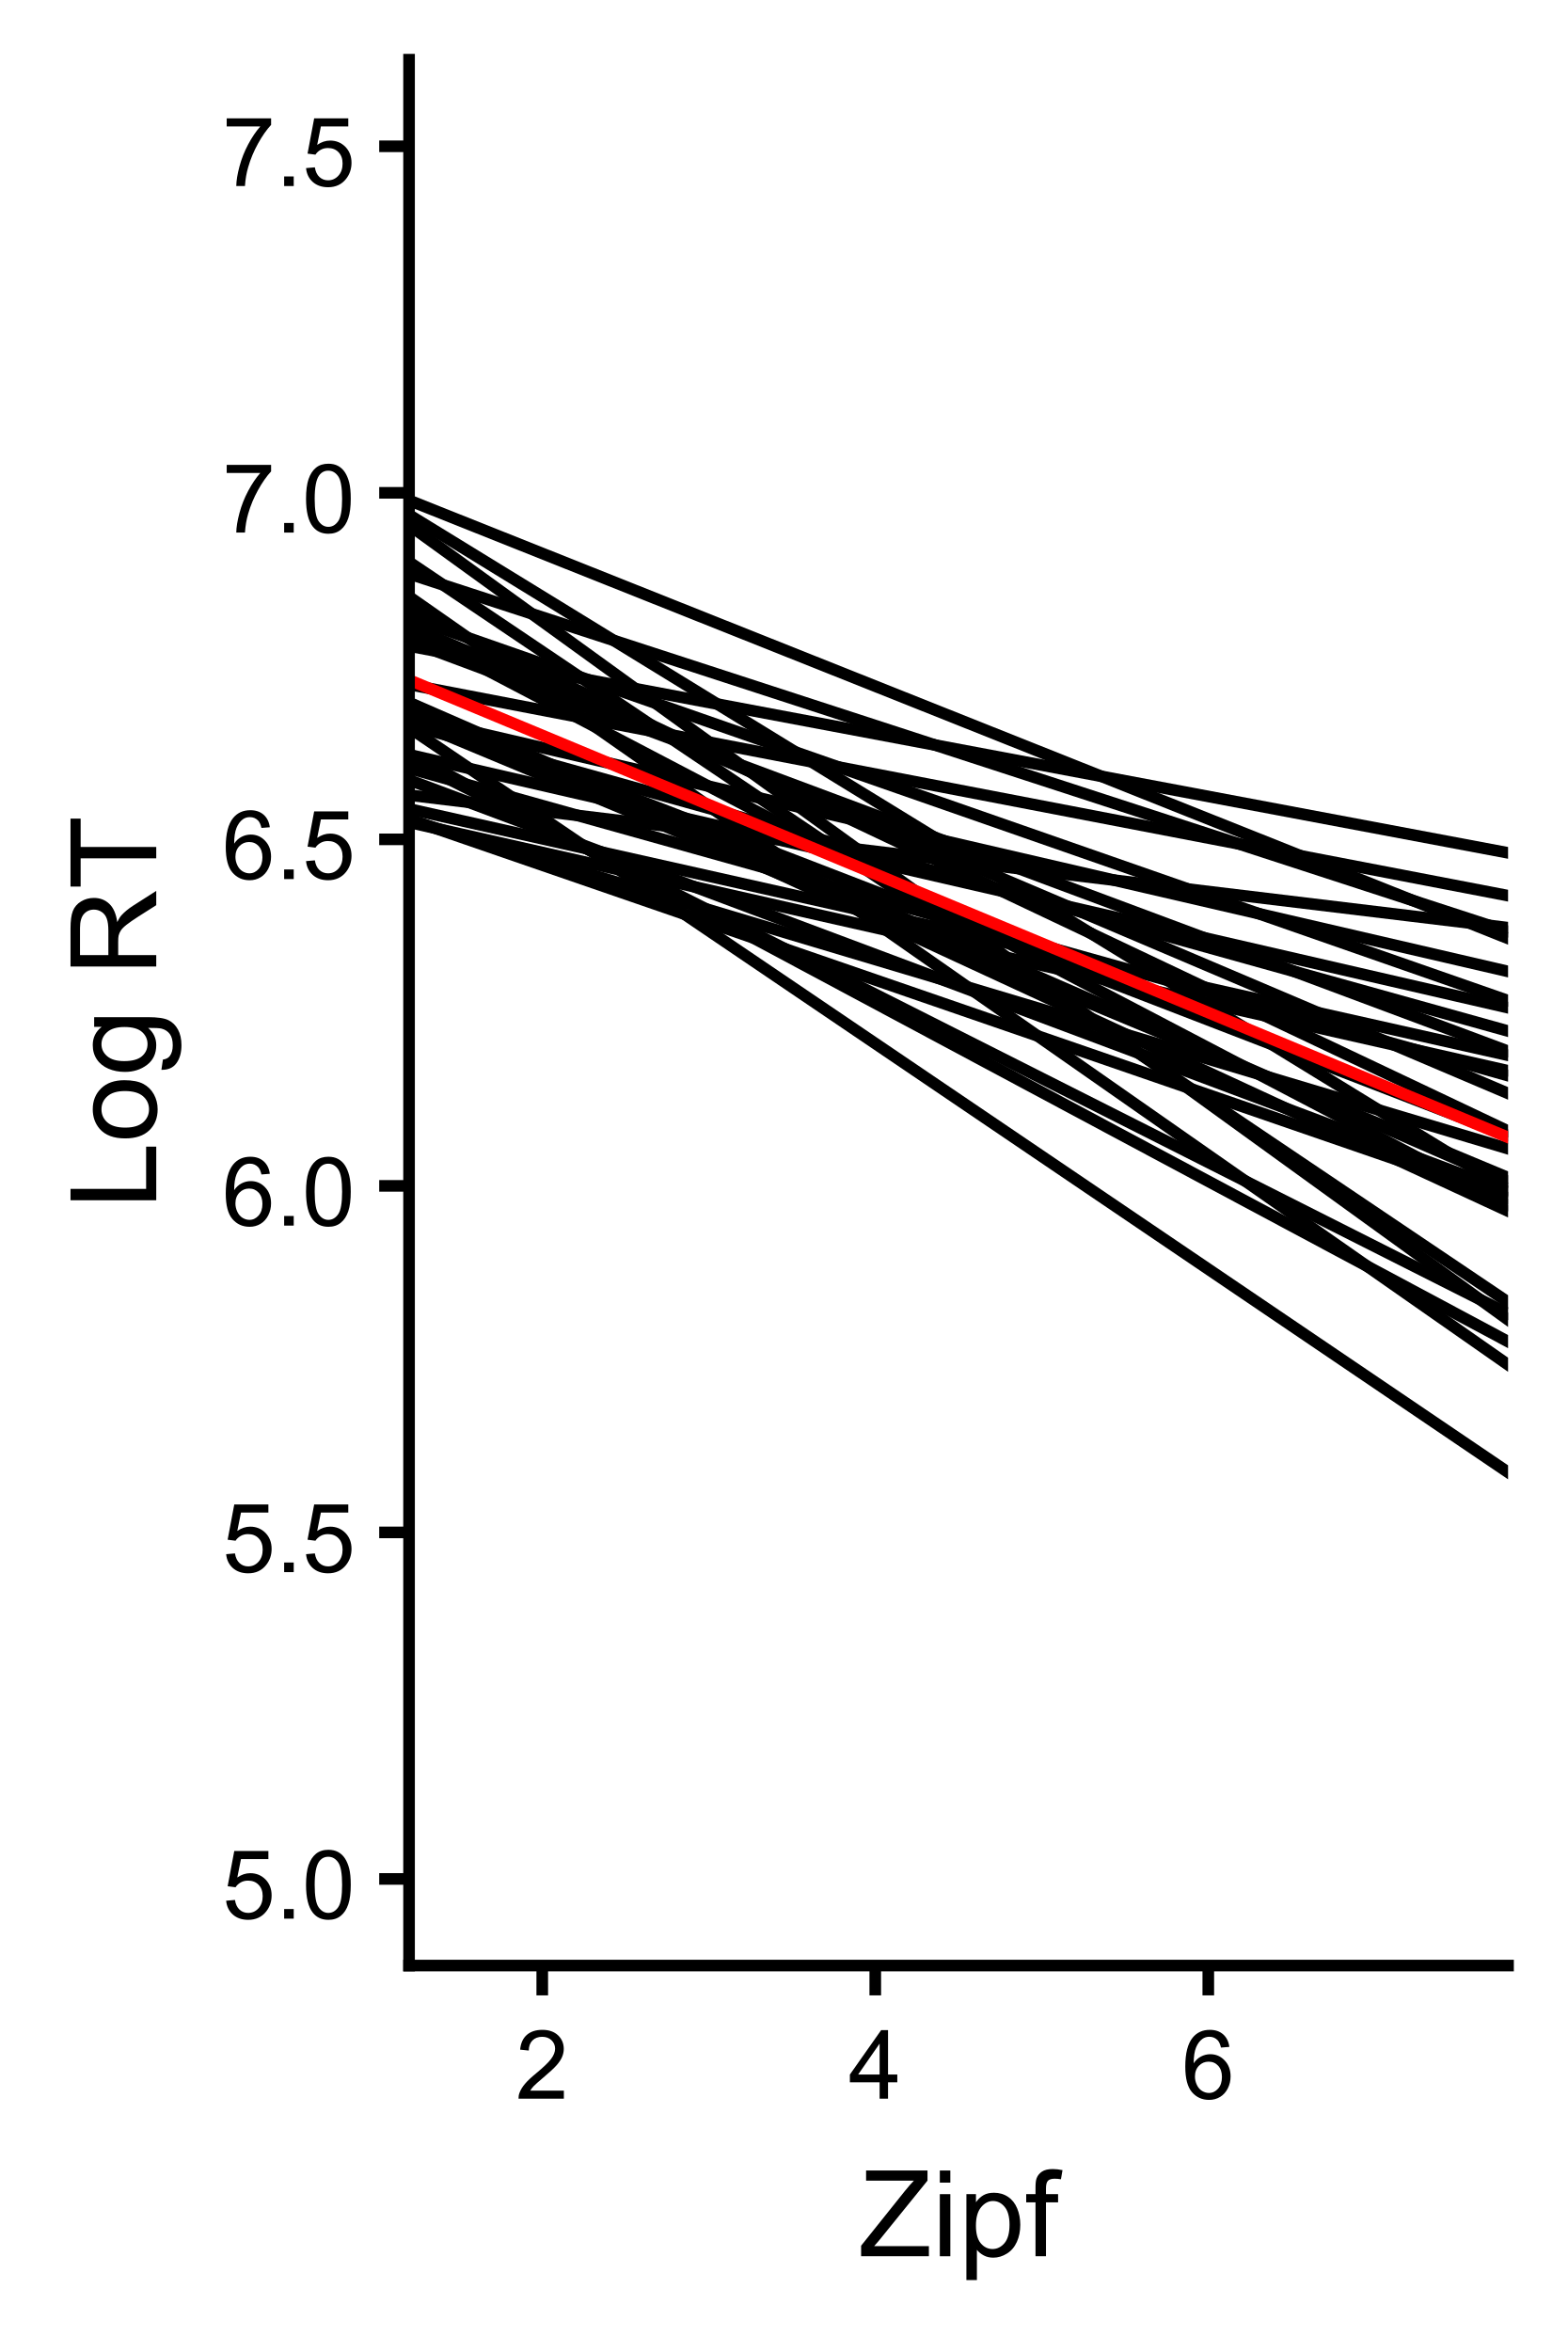
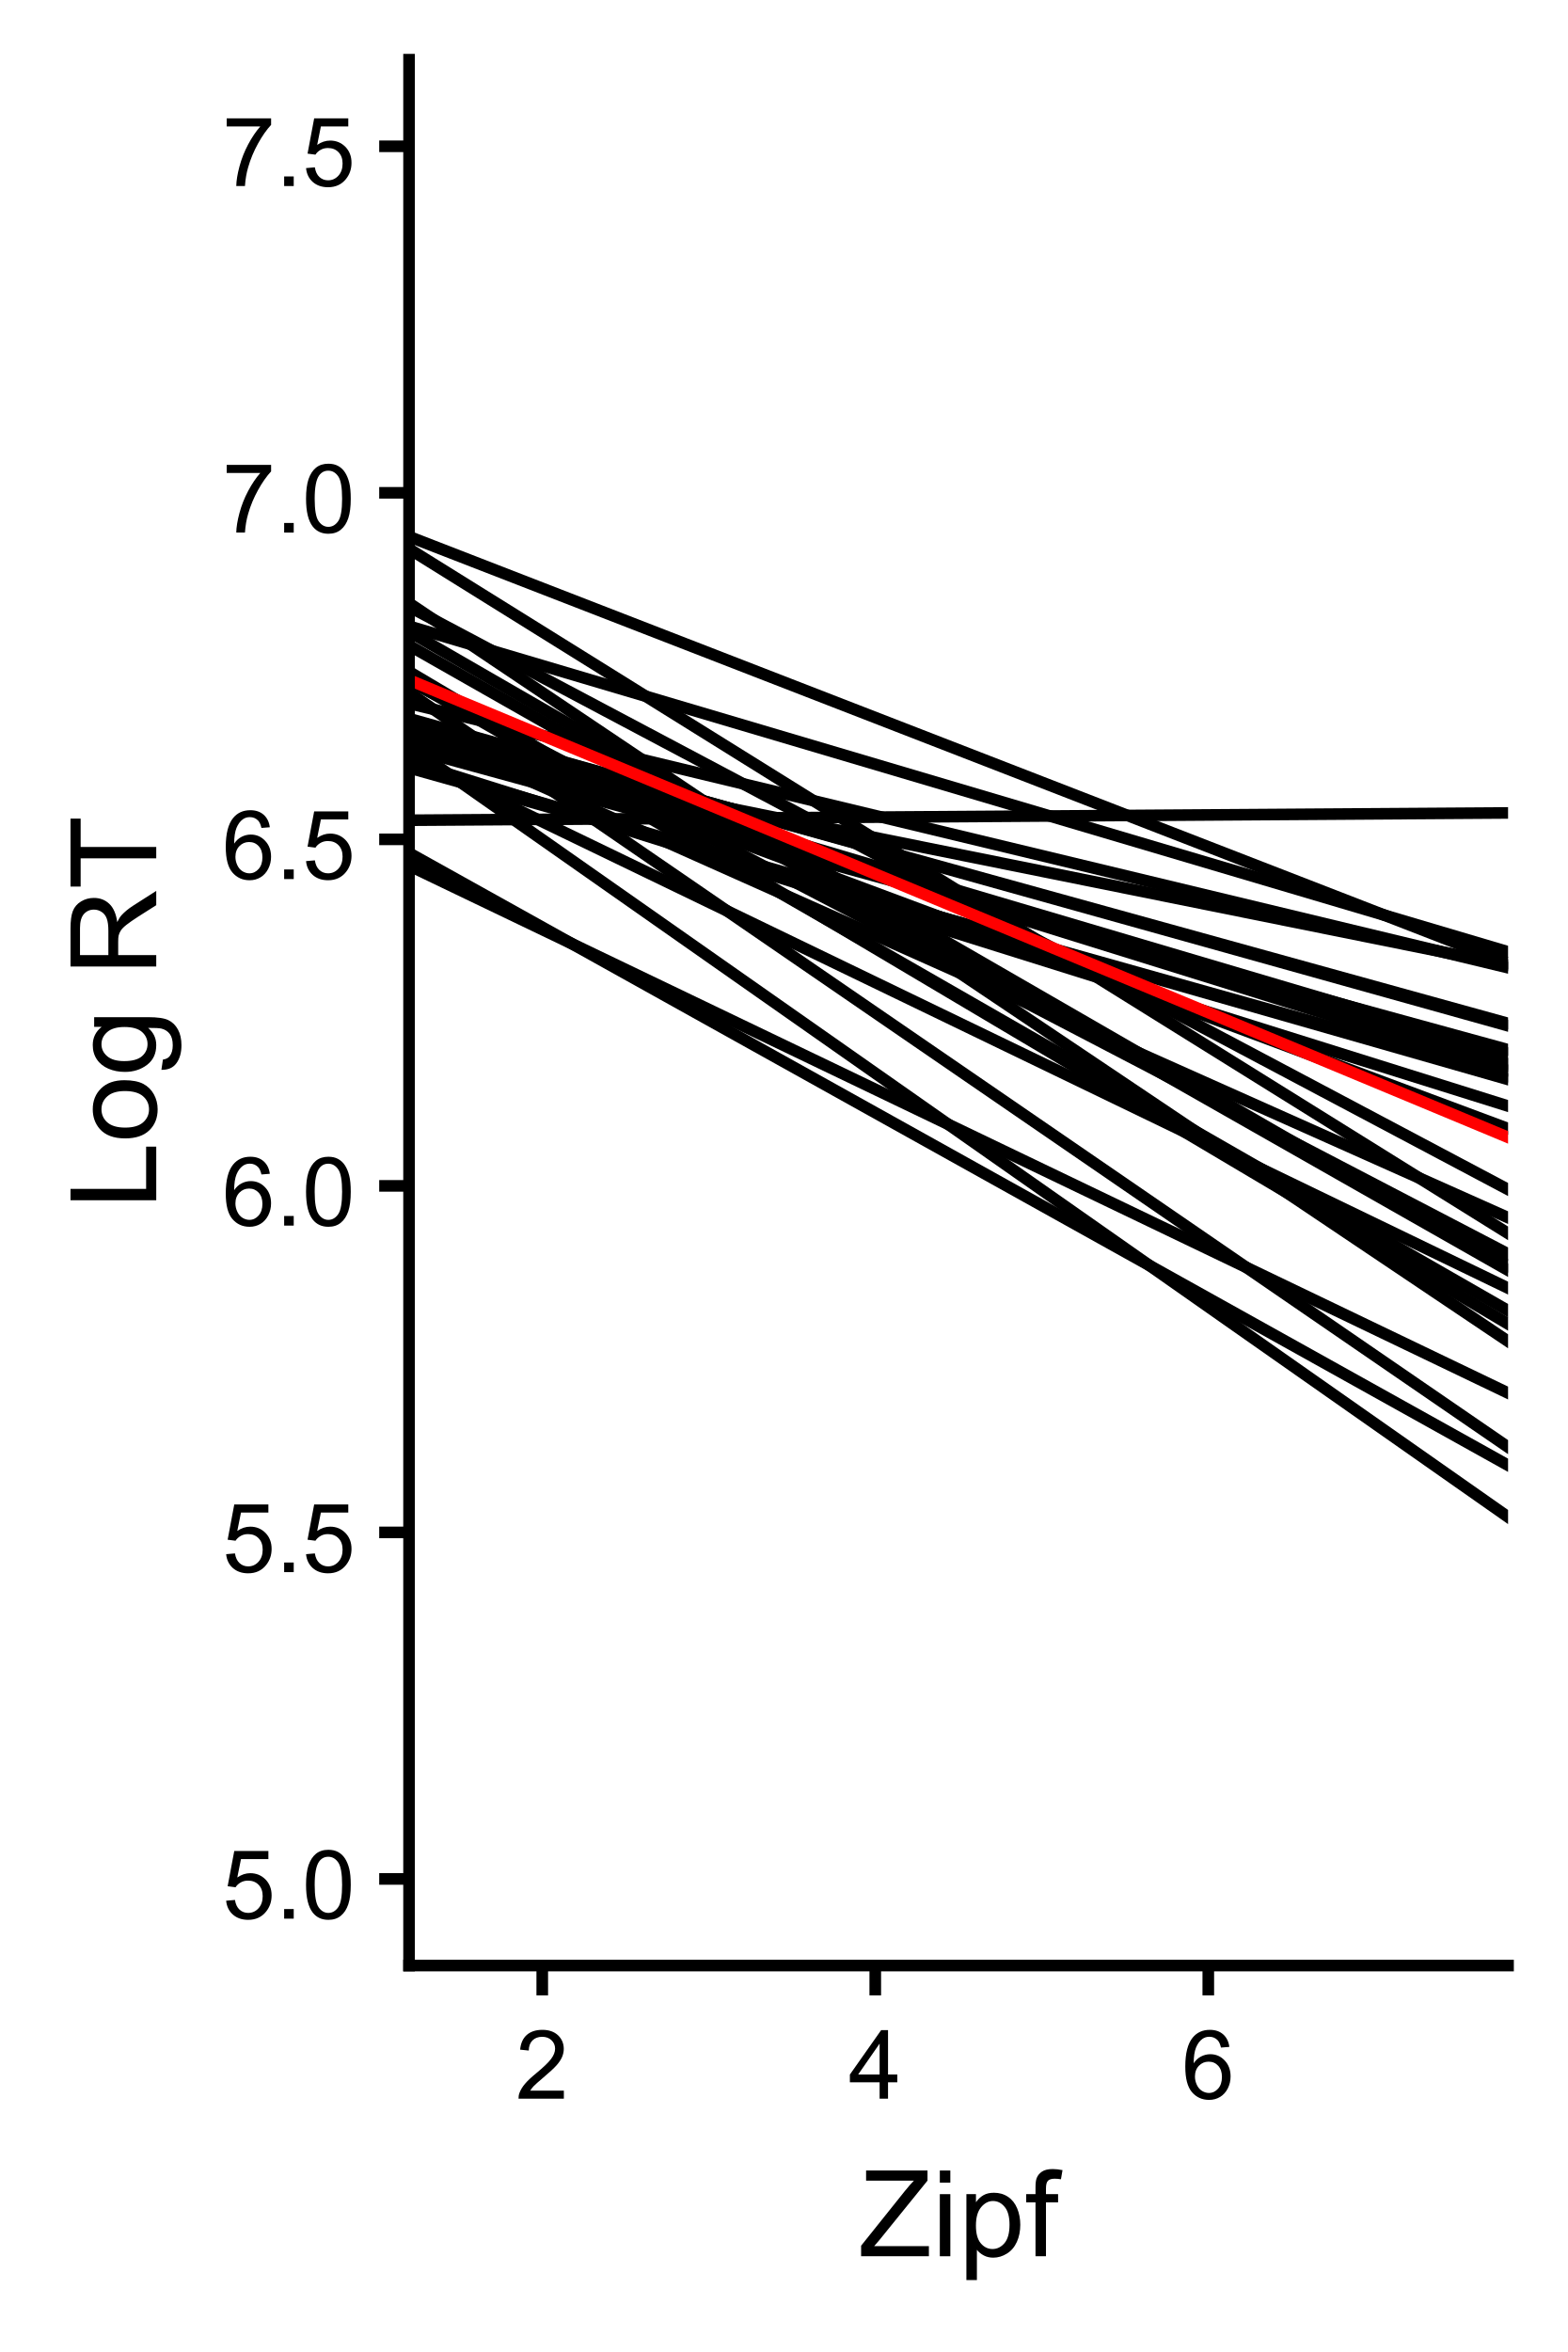
<svg xmlns="http://www.w3.org/2000/svg" xmlns:xlink="http://www.w3.org/1999/xlink" width="144pt" height="216pt" viewBox="0 0 144 216">
  <defs>
    <g>
      <g id="glyph-0-0">
        <path d="M 0.367 -1.648 L 1.176 -1.719 C 1.238 -1.324 1.379 -1.027 1.598 -0.828 C 1.816 -0.629 2.078 -0.527 2.391 -0.527 C 2.762 -0.527 3.078 -0.668 3.336 -0.949 C 3.594 -1.23 3.723 -1.602 3.723 -2.066 C 3.723 -2.508 3.598 -2.855 3.348 -3.109 C 3.102 -3.367 2.777 -3.492 2.375 -3.492 C 2.125 -3.492 1.902 -3.438 1.703 -3.324 C 1.5 -3.211 1.344 -3.062 1.23 -2.883 L 0.504 -2.977 L 1.113 -6.215 L 4.246 -6.215 L 4.246 -5.473 L 1.73 -5.473 L 1.391 -3.781 C 1.77 -4.043 2.168 -4.176 2.582 -4.176 C 3.133 -4.176 3.598 -3.984 3.977 -3.605 C 4.352 -3.223 4.543 -2.734 4.543 -2.137 C 4.543 -1.566 4.375 -1.074 4.043 -0.656 C 3.641 -0.148 3.09 0.109 2.391 0.109 C 1.816 0.109 1.348 -0.055 0.984 -0.375 C 0.625 -0.695 0.418 -1.121 0.367 -1.648 Z M 0.367 -1.648 " />
      </g>
      <g id="glyph-0-1">
        <path d="M 0.801 0 L 0.801 -0.883 L 1.68 -0.883 L 1.68 0 Z M 0.801 0 " />
      </g>
      <g id="glyph-0-2">
        <path d="M 0.367 -3.105 C 0.367 -3.852 0.441 -4.449 0.594 -4.906 C 0.75 -5.359 0.977 -5.711 1.277 -5.957 C 1.582 -6.203 1.961 -6.324 2.418 -6.324 C 2.758 -6.324 3.055 -6.258 3.309 -6.121 C 3.562 -5.984 3.773 -5.789 3.941 -5.531 C 4.105 -5.277 4.238 -4.965 4.332 -4.594 C 4.426 -4.227 4.473 -3.73 4.473 -3.105 C 4.473 -2.367 4.398 -1.77 4.246 -1.316 C 4.094 -0.863 3.867 -0.512 3.562 -0.266 C 3.262 -0.016 2.879 0.109 2.418 0.109 C 1.812 0.109 1.336 -0.109 0.988 -0.547 C 0.574 -1.07 0.367 -1.922 0.367 -3.105 M 1.16 -3.105 C 1.16 -2.074 1.281 -1.383 1.523 -1.043 C 1.766 -0.699 2.062 -0.527 2.418 -0.527 C 2.773 -0.527 3.074 -0.699 3.316 -1.043 C 3.559 -1.387 3.68 -2.074 3.68 -3.105 C 3.68 -4.145 3.559 -4.832 3.316 -5.172 C 3.074 -5.516 2.773 -5.684 2.41 -5.684 C 2.055 -5.684 1.773 -5.535 1.559 -5.234 C 1.293 -4.852 1.16 -4.141 1.16 -3.105 Z M 1.16 -3.105 " />
      </g>
      <g id="glyph-0-3">
        <path d="M 4.379 -4.758 L 3.609 -4.695 C 3.539 -5 3.441 -5.219 3.316 -5.359 C 3.109 -5.578 2.852 -5.688 2.543 -5.688 C 2.297 -5.688 2.082 -5.621 1.895 -5.484 C 1.652 -5.305 1.461 -5.047 1.32 -4.703 C 1.18 -4.363 1.105 -3.879 1.102 -3.25 C 1.285 -3.531 1.516 -3.742 1.785 -3.879 C 2.051 -4.016 2.336 -4.086 2.629 -4.086 C 3.145 -4.086 3.586 -3.898 3.945 -3.516 C 4.309 -3.137 4.492 -2.648 4.492 -2.047 C 4.492 -1.648 4.406 -1.281 4.234 -0.941 C 4.062 -0.605 3.828 -0.344 3.531 -0.164 C 3.234 0.016 2.895 0.109 2.52 0.109 C 1.875 0.109 1.348 -0.129 0.941 -0.605 C 0.535 -1.078 0.332 -1.859 0.332 -2.949 C 0.332 -4.164 0.555 -5.051 1.004 -5.602 C 1.398 -6.086 1.926 -6.324 2.59 -6.324 C 3.086 -6.324 3.492 -6.188 3.809 -5.91 C 4.125 -5.629 4.316 -5.246 4.379 -4.758 M 1.219 -2.039 C 1.219 -1.773 1.277 -1.52 1.391 -1.277 C 1.504 -1.031 1.66 -0.848 1.863 -0.719 C 2.066 -0.594 2.281 -0.527 2.504 -0.527 C 2.832 -0.527 3.113 -0.66 3.348 -0.926 C 3.582 -1.188 3.699 -1.547 3.699 -2 C 3.699 -2.434 3.582 -2.777 3.352 -3.027 C 3.121 -3.277 2.828 -3.402 2.477 -3.402 C 2.125 -3.402 1.828 -3.277 1.586 -3.027 C 1.344 -2.777 1.219 -2.449 1.219 -2.039 Z M 1.219 -2.039 " />
      </g>
      <g id="glyph-0-4">
        <path d="M 0.418 -5.473 L 0.418 -6.219 L 4.496 -6.219 L 4.496 -5.617 C 4.094 -5.188 3.695 -4.621 3.301 -3.914 C 2.91 -3.207 2.605 -2.48 2.391 -1.73 C 2.234 -1.203 2.137 -0.629 2.094 0 L 1.297 0 C 1.305 -0.496 1.402 -1.094 1.59 -1.797 C 1.777 -2.496 2.043 -3.176 2.391 -3.828 C 2.738 -4.477 3.109 -5.027 3.504 -5.473 Z M 0.418 -5.473 " />
      </g>
      <g id="glyph-0-5">
        <path d="M 4.43 -0.742 L 4.43 0 L 0.266 0 C 0.262 -0.188 0.289 -0.367 0.355 -0.539 C 0.461 -0.82 0.633 -1.102 0.867 -1.375 C 1.098 -1.648 1.438 -1.969 1.879 -2.328 C 2.562 -2.891 3.023 -3.336 3.266 -3.664 C 3.508 -3.992 3.625 -4.301 3.625 -4.594 C 3.625 -4.898 3.516 -5.16 3.297 -5.367 C 3.078 -5.578 2.793 -5.684 2.441 -5.684 C 2.066 -5.684 1.77 -5.574 1.547 -5.352 C 1.324 -5.125 1.211 -4.816 1.207 -4.422 L 0.414 -4.504 C 0.469 -5.098 0.672 -5.547 1.027 -5.859 C 1.383 -6.168 1.859 -6.324 2.457 -6.324 C 3.062 -6.324 3.539 -6.156 3.895 -5.824 C 4.246 -5.488 4.422 -5.07 4.422 -4.578 C 4.422 -4.324 4.371 -4.078 4.266 -3.832 C 4.164 -3.59 3.992 -3.332 3.754 -3.062 C 3.516 -2.793 3.117 -2.426 2.562 -1.957 C 2.098 -1.566 1.801 -1.301 1.668 -1.164 C 1.535 -1.023 1.426 -0.883 1.34 -0.742 Z M 4.43 -0.742 " />
      </g>
      <g id="glyph-0-6">
        <path d="M 2.844 0 L 2.844 -1.508 L 0.113 -1.508 L 0.113 -2.219 L 2.988 -6.301 L 3.617 -6.301 L 3.617 -2.219 L 4.469 -2.219 L 4.469 -1.508 L 3.617 -1.508 L 3.617 0 L 2.844 0 M 2.844 -2.219 L 2.844 -5.059 L 0.871 -2.219 Z M 2.844 -2.219 " />
      </g>
      <g id="glyph-1-0">
        <path d="M 0.219 0 L 0.219 -0.969 L 4.254 -6.012 C 4.539 -6.367 4.812 -6.68 5.07 -6.945 L 0.676 -6.945 L 0.676 -7.875 L 6.316 -7.875 L 6.316 -6.945 L 1.895 -1.484 L 1.418 -0.93 L 6.445 -0.93 L 6.445 0 Z M 0.219 0 " />
      </g>
      <g id="glyph-1-1">
        <path d="M 0.73 -6.762 L 0.73 -7.875 L 1.695 -7.875 L 1.695 -6.762 L 0.73 -6.762 M 0.73 0 L 0.73 -5.703 L 1.695 -5.703 L 1.695 0 Z M 0.73 0 " />
      </g>
      <g id="glyph-1-2">
        <path d="M 0.727 2.188 L 0.727 -5.703 L 1.605 -5.703 L 1.605 -4.961 C 1.812 -5.254 2.047 -5.469 2.309 -5.617 C 2.57 -5.762 2.887 -5.832 3.262 -5.832 C 3.746 -5.832 4.176 -5.707 4.551 -5.457 C 4.922 -5.207 5.203 -4.852 5.391 -4.395 C 5.582 -3.941 5.676 -3.438 5.676 -2.895 C 5.676 -2.312 5.574 -1.785 5.363 -1.32 C 5.152 -0.852 4.848 -0.492 4.449 -0.246 C 4.051 0.004 3.633 0.129 3.191 0.129 C 2.867 0.129 2.578 0.062 2.324 -0.074 C 2.066 -0.211 1.855 -0.383 1.691 -0.59 L 1.691 2.188 L 0.727 2.188 M 1.602 -2.82 C 1.602 -2.086 1.75 -1.543 2.047 -1.191 C 2.344 -0.84 2.703 -0.664 3.125 -0.664 C 3.555 -0.664 3.922 -0.848 4.23 -1.211 C 4.535 -1.574 4.688 -2.137 4.688 -2.898 C 4.688 -3.629 4.539 -4.172 4.242 -4.531 C 3.941 -4.895 3.586 -5.074 3.168 -5.074 C 2.758 -5.074 2.395 -4.883 2.074 -4.5 C 1.758 -4.113 1.602 -3.555 1.602 -2.82 Z M 1.602 -2.82 " />
      </g>
      <g id="glyph-1-3">
        <path d="M 0.957 0 L 0.957 -4.953 L 0.102 -4.953 L 0.102 -5.703 L 0.957 -5.703 L 0.957 -6.312 C 0.957 -6.695 0.988 -6.98 1.059 -7.164 C 1.152 -7.414 1.316 -7.617 1.551 -7.773 C 1.785 -7.93 2.113 -8.008 2.535 -8.008 C 2.809 -8.008 3.109 -7.977 3.438 -7.91 L 3.293 -7.07 C 3.094 -7.105 2.902 -7.121 2.723 -7.121 C 2.43 -7.121 2.223 -7.059 2.102 -6.934 C 1.977 -6.809 1.918 -6.574 1.918 -6.23 L 1.918 -5.703 L 3.031 -5.703 L 3.031 -4.953 L 1.918 -4.953 L 1.918 0 Z M 0.957 0 " />
      </g>
      <g id="glyph-2-0">
        <path d="M 0 -0.805 L -7.875 -0.805 L -7.875 -1.848 L -0.93 -1.848 L -0.93 -5.727 L 0 -5.727 Z M 0 -0.805 " />
      </g>
      <g id="glyph-2-1">
        <path d="M -2.852 -0.367 C -3.91 -0.367 -4.691 -0.66 -5.199 -1.246 C -5.621 -1.738 -5.832 -2.336 -5.832 -3.039 C -5.832 -3.824 -5.574 -4.465 -5.062 -4.961 C -4.547 -5.461 -3.84 -5.711 -2.934 -5.711 C -2.199 -5.711 -1.621 -5.598 -1.199 -5.379 C -0.781 -5.16 -0.453 -4.84 -0.219 -4.418 C 0.012 -3.996 0.129 -3.539 0.129 -3.039 C 0.129 -2.242 -0.129 -1.598 -0.641 -1.105 C -1.152 -0.613 -1.891 -0.367 -2.852 -0.367 M -2.852 -1.359 C -2.121 -1.359 -1.574 -1.52 -1.211 -1.836 C -0.848 -2.156 -0.664 -2.555 -0.664 -3.039 C -0.664 -3.52 -0.848 -3.918 -1.215 -4.238 C -1.578 -4.555 -2.137 -4.715 -2.883 -4.715 C -3.59 -4.715 -4.125 -4.555 -4.488 -4.234 C -4.852 -3.914 -5.031 -3.516 -5.031 -3.039 C -5.031 -2.559 -4.852 -2.156 -4.492 -1.836 C -4.129 -1.52 -3.582 -1.359 -2.852 -1.359 Z M -2.852 -1.359 " />
      </g>
      <g id="glyph-2-2">
        <path d="M 0.473 -0.547 L 0.613 -1.488 C 0.902 -1.527 1.113 -1.637 1.246 -1.816 C 1.426 -2.055 1.516 -2.383 1.516 -2.797 C 1.516 -3.246 1.426 -3.59 1.246 -3.836 C 1.066 -4.078 0.816 -4.242 0.496 -4.328 C 0.297 -4.379 -0.117 -4.402 -0.746 -4.398 C -0.25 -3.977 0 -3.449 0 -2.82 C 0 -2.035 -0.281 -1.43 -0.848 -1 C -1.414 -0.57 -2.094 -0.355 -2.883 -0.355 C -3.43 -0.355 -3.93 -0.453 -4.391 -0.648 C -4.852 -0.848 -5.207 -1.133 -5.457 -1.508 C -5.707 -1.879 -5.832 -2.32 -5.832 -2.824 C -5.832 -3.5 -5.562 -4.055 -5.016 -4.492 L -5.703 -4.492 L -5.703 -5.383 L -0.773 -5.383 C 0.113 -5.383 0.742 -5.293 1.113 -5.109 C 1.484 -4.93 1.777 -4.645 1.992 -4.25 C 2.207 -3.859 2.316 -3.375 2.316 -2.805 C 2.316 -2.125 2.16 -1.574 1.855 -1.156 C 1.551 -0.734 1.09 -0.535 0.473 -0.547 M -2.953 -1.348 C -2.207 -1.348 -1.66 -1.496 -1.316 -1.793 C -0.973 -2.09 -0.801 -2.465 -0.801 -2.91 C -0.801 -3.355 -0.973 -3.727 -1.312 -4.027 C -1.656 -4.328 -2.191 -4.48 -2.922 -4.48 C -3.621 -4.48 -4.148 -4.324 -4.5 -4.016 C -4.855 -3.707 -5.031 -3.332 -5.031 -2.895 C -5.031 -2.465 -4.859 -2.102 -4.508 -1.801 C -4.16 -1.5 -3.641 -1.348 -2.953 -1.348 Z M -2.953 -1.348 " />
      </g>
      <g id="glyph-2-3">
</g>
      <g id="glyph-2-4">
        <path d="M 0 -0.863 L -7.875 -0.863 L -7.875 -4.355 C -7.875 -5.059 -7.805 -5.59 -7.66 -5.957 C -7.52 -6.32 -7.27 -6.613 -6.914 -6.832 C -6.555 -7.051 -6.16 -7.16 -5.727 -7.16 C -5.168 -7.16 -4.695 -6.98 -4.312 -6.617 C -3.93 -6.254 -3.688 -5.695 -3.582 -4.941 C -3.449 -5.219 -3.32 -5.426 -3.191 -5.57 C -2.91 -5.875 -2.562 -6.164 -2.145 -6.434 L 0 -7.805 L 0 -6.492 L -1.637 -5.453 C -2.109 -5.148 -2.473 -4.898 -2.723 -4.699 C -2.973 -4.504 -3.148 -4.328 -3.25 -4.172 C -3.352 -4.016 -3.418 -3.855 -3.457 -3.695 C -3.484 -3.578 -3.496 -3.383 -3.496 -3.117 L -3.496 -1.906 L 0 -1.906 L 0 -0.863 M -4.398 -1.906 L -4.398 -4.148 C -4.398 -4.621 -4.449 -4.996 -4.547 -5.266 C -4.645 -5.531 -4.801 -5.734 -5.02 -5.875 C -5.234 -6.016 -5.473 -6.086 -5.727 -6.086 C -6.098 -6.086 -6.402 -5.949 -6.645 -5.68 C -6.883 -5.41 -7.004 -4.984 -7.004 -4.398 L -7.004 -1.906 Z M -4.398 -1.906 " />
      </g>
      <g id="glyph-2-5">
        <path d="M 0 -2.852 L -6.945 -2.852 L -6.945 -0.258 L -7.875 -0.258 L -7.875 -6.5 L -6.945 -6.5 L -6.945 -3.895 L 0 -3.895 Z M 0 -2.852 " />
      </g>
    </g>
    <clipPath id="clip-0">
      <path clip-rule="nonzero" d="M 37.574 5.48 L 138.523 5.48 L 138.523 180.512 L 37.574 180.512 Z M 37.574 5.48 " />
    </clipPath>
    <clipPath id="clip-1">
-       <path clip-rule="nonzero" d="M 37.574 23 L 138.523 23 L 138.523 151 L 37.574 151 Z M 37.574 23 " />
+       <path clip-rule="nonzero" d="M 37.574 40 L 138.523 40 L 138.523 125 L 37.574 125 Z M 37.574 40 " />
    </clipPath>
    <clipPath id="clip-2">
-       <path clip-rule="nonzero" d="M 37.574 19 L 138.523 19 L 138.523 119 L 37.574 119 Z M 37.574 19 " />
+       <path clip-rule="nonzero" d="M 37.574 21 L 138.523 21 L 138.523 180.512 L 37.574 180.512 Z M 37.574 21 " />
    </clipPath>
    <clipPath id="clip-3">
-       <path clip-rule="nonzero" d="M 37.574 18 L 138.523 18 L 138.523 173 L 37.574 173 Z M 37.574 18 " />
+       <path clip-rule="nonzero" d="M 37.574 9 L 138.523 9 L 138.523 169 L 37.574 169 Z M 37.574 9 " />
    </clipPath>
    <clipPath id="clip-4">
-       <path clip-rule="nonzero" d="M 37.574 51 L 138.523 51 L 138.523 121 L 37.574 121 Z M 37.574 51 " />
+       <path clip-rule="nonzero" d="M 37.574 5.48 L 138.523 5.48 L 138.523 175 L 37.574 175 Z M 37.574 5.48 " />
    </clipPath>
    <clipPath id="clip-5">
-       <path clip-rule="nonzero" d="M 37.574 33 L 138.523 33 L 138.523 148 L 37.574 148 Z M 37.574 33 " />
+       <path clip-rule="nonzero" d="M 37.574 21 L 138.523 21 L 138.523 158 L 37.574 158 Z M 37.574 21 " />
    </clipPath>
    <clipPath id="clip-6">
-       <path clip-rule="nonzero" d="M 37.574 5.48 L 138.523 5.48 L 138.523 180.512 L 37.574 180.512 Z M 37.574 5.48 " />
+       <path clip-rule="nonzero" d="M 37.574 37 L 138.523 37 L 138.523 123 L 37.574 123 Z M 37.574 37 " />
    </clipPath>
    <clipPath id="clip-7">
-       <path clip-rule="nonzero" d="M 37.574 44 L 138.523 44 L 138.523 137 L 37.574 137 Z M 37.574 44 " />
+       <path clip-rule="nonzero" d="M 37.574 9 L 138.523 9 L 138.523 129 L 37.574 129 Z M 37.574 9 " />
    </clipPath>
    <clipPath id="clip-8">
-       <path clip-rule="nonzero" d="M 37.574 19 L 138.523 19 L 138.523 154 L 37.574 154 Z M 37.574 19 " />
+       <path clip-rule="nonzero" d="M 37.574 5.48 L 138.523 5.48 L 138.523 180.512 L 37.574 180.512 Z M 37.574 5.48 " />
    </clipPath>
    <clipPath id="clip-9">
-       <path clip-rule="nonzero" d="M 37.574 37 L 138.523 37 L 138.523 124 L 37.574 124 Z M 37.574 37 " />
+       <path clip-rule="nonzero" d="M 37.574 41 L 138.523 41 L 138.523 128 L 37.574 128 Z M 37.574 41 " />
    </clipPath>
    <clipPath id="clip-10">
-       <path clip-rule="nonzero" d="M 37.574 5.48 L 138.523 5.48 L 138.523 180.512 L 37.574 180.512 Z M 37.574 5.48 " />
+       <path clip-rule="nonzero" d="M 37.574 27 L 138.523 27 L 138.523 142 L 37.574 142 Z M 37.574 27 " />
    </clipPath>
    <clipPath id="clip-11">
-       <path clip-rule="nonzero" d="M 37.574 14 L 138.523 14 L 138.523 144 L 37.574 144 Z M 37.574 14 " />
+       <path clip-rule="nonzero" d="M 37.574 47 L 138.523 47 L 138.523 110 L 37.574 110 Z M 37.574 47 " />
    </clipPath>
    <clipPath id="clip-12">
-       <path clip-rule="nonzero" d="M 37.574 5.48 L 138.523 5.48 L 138.523 180.512 L 37.574 180.512 Z M 37.574 5.48 " />
+       <path clip-rule="nonzero" d="M 37.574 73 L 138.523 73 L 138.523 77 L 37.574 77 Z M 37.574 73 " />
    </clipPath>
    <clipPath id="clip-13">
-       <path clip-rule="nonzero" d="M 37.574 41 L 138.523 41 L 138.523 114 L 37.574 114 Z M 37.574 41 " />
+       <path clip-rule="nonzero" d="M 37.574 40 L 138.523 40 L 138.523 129 L 37.574 129 Z M 37.574 40 " />
    </clipPath>
    <clipPath id="clip-14">
-       <path clip-rule="nonzero" d="M 37.574 39 L 138.523 39 L 138.523 98 L 37.574 98 Z M 37.574 39 " />
+       <path clip-rule="nonzero" d="M 37.574 36 L 138.523 36 L 138.523 128 L 37.574 128 Z M 37.574 36 " />
    </clipPath>
    <clipPath id="clip-15">
-       <path clip-rule="nonzero" d="M 37.574 42 L 138.523 42 L 138.523 103 L 37.574 103 Z M 37.574 42 " />
+       <path clip-rule="nonzero" d="M 37.574 5.48 L 138.523 5.48 L 138.523 180.512 L 37.574 180.512 Z M 37.574 5.48 " />
    </clipPath>
    <clipPath id="clip-16">
-       <path clip-rule="nonzero" d="M 37.574 5.48 L 138.523 5.48 L 138.523 165 L 37.574 165 Z M 37.574 5.48 " />
+       <path clip-rule="nonzero" d="M 37.574 5.48 L 138.523 5.48 L 138.523 164 L 37.574 164 Z M 37.574 5.48 " />
    </clipPath>
    <clipPath id="clip-17">
-       <path clip-rule="nonzero" d="M 37.574 5.48 L 138.523 5.48 L 138.523 127 L 37.574 127 Z M 37.574 5.48 " />
+       <path clip-rule="nonzero" d="M 37.574 36 L 138.523 36 L 138.523 129 L 37.574 129 Z M 37.574 36 " />
    </clipPath>
    <clipPath id="clip-18">
-       <path clip-rule="nonzero" d="M 37.574 41 L 138.523 41 L 138.523 128 L 37.574 128 Z M 37.574 41 " />
+       <path clip-rule="nonzero" d="M 37.574 5.48 L 138.523 5.48 L 138.523 179 L 37.574 179 Z M 37.574 5.48 " />
    </clipPath>
    <clipPath id="clip-19">
-       <path clip-rule="nonzero" d="M 37.574 52 L 138.523 52 L 138.523 122 L 37.574 122 Z M 37.574 52 " />
+       <path clip-rule="nonzero" d="M 37.574 37 L 138.523 37 L 138.523 123 L 37.574 123 Z M 37.574 37 " />
    </clipPath>
    <clipPath id="clip-20">
-       <path clip-rule="nonzero" d="M 37.574 5.48 L 138.523 5.48 L 138.523 172 L 37.574 172 Z M 37.574 5.48 " />
+       <path clip-rule="nonzero" d="M 37.574 39 L 138.523 39 L 138.523 114 L 37.574 114 Z M 37.574 39 " />
    </clipPath>
    <clipPath id="clip-21">
-       <path clip-rule="nonzero" d="M 37.574 20 L 138.523 20 L 138.523 128 L 37.574 128 Z M 37.574 20 " />
+       <path clip-rule="nonzero" d="M 37.574 5.48 L 138.523 5.48 L 138.523 177 L 37.574 177 Z M 37.574 5.48 " />
    </clipPath>
    <clipPath id="clip-22">
-       <path clip-rule="nonzero" d="M 37.574 45 L 138.523 45 L 138.523 117 L 37.574 117 Z M 37.574 45 " />
+       <path clip-rule="nonzero" d="M 37.574 20 L 138.523 20 L 138.523 168 L 37.574 168 Z M 37.574 20 " />
    </clipPath>
    <clipPath id="clip-23">
-       <path clip-rule="nonzero" d="M 37.574 17 L 138.523 17 L 138.523 159 L 37.574 159 Z M 37.574 17 " />
+       <path clip-rule="nonzero" d="M 37.574 34 L 138.523 34 L 138.523 131 L 37.574 131 Z M 37.574 34 " />
    </clipPath>
    <clipPath id="clip-24">
-       <path clip-rule="nonzero" d="M 37.574 39 L 138.523 39 L 138.523 146 L 37.574 146 Z M 37.574 39 " />
+       <path clip-rule="nonzero" d="M 37.574 36 L 138.523 36 L 138.523 129 L 37.574 129 Z M 37.574 36 " />
    </clipPath>
    <clipPath id="clip-25">
      <path clip-rule="nonzero" d="M 37.574 5.48 L 138.523 5.48 L 138.523 180.512 L 37.574 180.512 Z M 37.574 5.48 " />
    </clipPath>
    <clipPath id="clip-26">
-       <path clip-rule="nonzero" d="M 37.574 25 L 138.523 25 L 138.523 144 L 37.574 144 Z M 37.574 25 " />
+       <path clip-rule="nonzero" d="M 37.574 27 L 138.523 27 L 138.523 118 L 37.574 118 Z M 37.574 27 " />
    </clipPath>
    <clipPath id="clip-27">
-       <path clip-rule="nonzero" d="M 37.574 60 L 138.523 60 L 138.523 98 L 37.574 98 Z M 37.574 60 " />
+       <path clip-rule="nonzero" d="M 37.574 5.48 L 138.523 5.48 L 138.523 176 L 37.574 176 Z M 37.574 5.48 " />
    </clipPath>
    <clipPath id="clip-28">
-       <path clip-rule="nonzero" d="M 37.574 14 L 138.523 14 L 138.523 178 L 37.574 178 Z M 37.574 14 " />
+       <path clip-rule="nonzero" d="M 37.574 30 L 138.523 30 L 138.523 177 L 37.574 177 Z M 37.574 30 " />
    </clipPath>
    <clipPath id="clip-29">
-       <path clip-rule="nonzero" d="M 37.574 7 L 138.523 7 L 138.523 153 L 37.574 153 Z M 37.574 7 " />
+       <path clip-rule="nonzero" d="M 37.574 5.48 L 138.523 5.48 L 138.523 180.512 L 37.574 180.512 Z M 37.574 5.48 " />
    </clipPath>
    <clipPath id="clip-30">
-       <path clip-rule="nonzero" d="M 37.574 20 L 138.523 20 L 138.523 135 L 37.574 135 Z M 37.574 20 " />
+       <path clip-rule="nonzero" d="M 37.574 37 L 138.523 37 L 138.523 134 L 37.574 134 Z M 37.574 37 " />
    </clipPath>
    <clipPath id="clip-31">
      <path clip-rule="nonzero" d="M 37.574 19 L 138.523 19 L 138.523 147 L 37.574 147 Z M 37.574 19 " />
    </clipPath>
  </defs>
  <rect x="-14.4" y="-21.6" width="172.8" height="259.2" fill="rgb(100%, 100%, 100%)" fill-opacity="1" />
  <rect x="-14.4" y="-21.6" width="172.8" height="259.2" fill="rgb(100%, 100%, 100%)" fill-opacity="1" />
  <path fill="none" stroke-width="1.067" stroke-linecap="round" stroke-linejoin="round" stroke="rgb(100%, 100%, 100%)" stroke-opacity="1" stroke-miterlimit="10" d="M 0 216 L 144 216 L 144 0 L 0 0 Z M 0 216 " />
  <g clip-path="url(#clip-0)">
    <path fill-rule="nonzero" fill="rgb(100%, 100%, 100%)" fill-opacity="1" d="M 37.574 180.508 L 138.523 180.508 L 138.523 5.477 L 37.574 5.477 Z M 37.574 180.508 " />
  </g>
  <g clip-path="url(#clip-1)">
-     <path fill="none" stroke-width="1.067" stroke-linecap="butt" stroke-linejoin="round" stroke="rgb(0%, 0%, 0%)" stroke-opacity="1" stroke-miterlimit="10" d="M -63.375 24.023 L 239.469 150.211 " />
+     <path fill="none" stroke-width="1.067" stroke-linecap="butt" stroke-linejoin="round" stroke="rgb(0%, 0%, 0%)" stroke-opacity="1" stroke-miterlimit="10" d="M -63.375 41.043 L 239.469 124.082 " />
  </g>
  <g clip-path="url(#clip-2)">
-     <path fill="none" stroke-width="1.067" stroke-linecap="butt" stroke-linejoin="round" stroke="rgb(0%, 0%, 0%)" stroke-opacity="1" stroke-miterlimit="10" d="M -63.375 19.848 L 239.469 118.398 " />
+     <path fill="none" stroke-width="1.067" stroke-linecap="butt" stroke-linejoin="round" stroke="rgb(0%, 0%, 0%)" stroke-opacity="1" stroke-miterlimit="10" d="M -63.375 22.109 L 239.469 190.793 " />
  </g>
  <g clip-path="url(#clip-3)">
-     <path fill="none" stroke-width="1.067" stroke-linecap="butt" stroke-linejoin="round" stroke="rgb(0%, 0%, 0%)" stroke-opacity="1" stroke-miterlimit="10" d="M -63.375 18.777 L 239.469 171.574 " />
+     <path fill="none" stroke-width="1.067" stroke-linecap="butt" stroke-linejoin="round" stroke="rgb(0%, 0%, 0%)" stroke-opacity="1" stroke-miterlimit="10" d="M -63.375 9.957 L 239.469 167.754 " />
  </g>
  <g clip-path="url(#clip-4)">
-     <path fill="none" stroke-width="1.067" stroke-linecap="butt" stroke-linejoin="round" stroke="rgb(0%, 0%, 0%)" stroke-opacity="1" stroke-miterlimit="10" d="M -63.375 51.664 L 239.469 119.539 " />
+     <path fill="none" stroke-width="1.067" stroke-linecap="butt" stroke-linejoin="round" stroke="rgb(0%, 0%, 0%)" stroke-opacity="1" stroke-miterlimit="10" d="M -63.375 1.887 L 239.469 174.043 " />
  </g>
  <g clip-path="url(#clip-5)">
-     <path fill="none" stroke-width="1.067" stroke-linecap="butt" stroke-linejoin="round" stroke="rgb(0%, 0%, 0%)" stroke-opacity="1" stroke-miterlimit="10" d="M -63.375 33.828 L 239.469 147.23 " />
+     <path fill="none" stroke-width="1.067" stroke-linecap="butt" stroke-linejoin="round" stroke="rgb(0%, 0%, 0%)" stroke-opacity="1" stroke-miterlimit="10" d="M -63.375 21.746 L 239.469 156.863 " />
  </g>
  <g clip-path="url(#clip-6)">
-     <path fill="none" stroke-width="1.067" stroke-linecap="butt" stroke-linejoin="round" stroke="rgb(0%, 0%, 0%)" stroke-opacity="1" stroke-miterlimit="10" d="M -63.375 -24.77 L 239.469 194.188 " />
+     <path fill="none" stroke-width="1.067" stroke-linecap="butt" stroke-linejoin="round" stroke="rgb(0%, 0%, 0%)" stroke-opacity="1" stroke-miterlimit="10" d="M -63.375 38.164 L 239.469 121.898 " />
  </g>
  <g clip-path="url(#clip-7)">
-     <path fill="none" stroke-width="1.067" stroke-linecap="butt" stroke-linejoin="round" stroke="rgb(0%, 0%, 0%)" stroke-opacity="1" stroke-miterlimit="10" d="M -63.375 45.141 L 239.469 135.668 " />
+     <path fill="none" stroke-width="1.067" stroke-linecap="butt" stroke-linejoin="round" stroke="rgb(0%, 0%, 0%)" stroke-opacity="1" stroke-miterlimit="10" d="M -63.375 10.109 L 239.469 127.625 " />
  </g>
  <g clip-path="url(#clip-8)">
-     <path fill="none" stroke-width="1.067" stroke-linecap="butt" stroke-linejoin="round" stroke="rgb(0%, 0%, 0%)" stroke-opacity="1" stroke-miterlimit="10" d="M -63.375 20.516 L 239.469 152.508 " />
+     <path fill="none" stroke-width="1.067" stroke-linecap="butt" stroke-linejoin="round" stroke="rgb(0%, 0%, 0%)" stroke-opacity="1" stroke-miterlimit="10" d="M -63.375 -12.402 L 239.469 190.969 " />
  </g>
  <g clip-path="url(#clip-9)">
-     <path fill="none" stroke-width="1.067" stroke-linecap="butt" stroke-linejoin="round" stroke="rgb(0%, 0%, 0%)" stroke-opacity="1" stroke-miterlimit="10" d="M -63.375 38.434 L 239.469 122.816 " />
+     <path fill="none" stroke-width="1.067" stroke-linecap="butt" stroke-linejoin="round" stroke="rgb(0%, 0%, 0%)" stroke-opacity="1" stroke-miterlimit="10" d="M -63.375 42.176 L 239.469 127.207 " />
  </g>
  <g clip-path="url(#clip-10)">
-     <path fill="none" stroke-width="1.067" stroke-linecap="butt" stroke-linejoin="round" stroke="rgb(0%, 0%, 0%)" stroke-opacity="1" stroke-miterlimit="10" d="M -63.375 -16.371 L 239.469 187.566 " />
+     <path fill="none" stroke-width="1.067" stroke-linecap="butt" stroke-linejoin="round" stroke="rgb(0%, 0%, 0%)" stroke-opacity="1" stroke-miterlimit="10" d="M -63.375 28.398 L 239.469 141.27 " />
  </g>
  <g clip-path="url(#clip-11)">
-     <path fill="none" stroke-width="1.067" stroke-linecap="butt" stroke-linejoin="round" stroke="rgb(0%, 0%, 0%)" stroke-opacity="1" stroke-miterlimit="10" d="M -63.375 14.645 L 239.469 143.297 " />
+     <path fill="none" stroke-width="1.067" stroke-linecap="butt" stroke-linejoin="round" stroke="rgb(0%, 0%, 0%)" stroke-opacity="1" stroke-miterlimit="10" d="M -63.375 47.945 L 239.469 108.988 " />
  </g>
  <g clip-path="url(#clip-12)">
-     <path fill="none" stroke-width="1.067" stroke-linecap="butt" stroke-linejoin="round" stroke="rgb(0%, 0%, 0%)" stroke-opacity="1" stroke-miterlimit="10" d="M -63.375 -1.578 L 239.469 203.605 " />
+     <path fill="none" stroke-width="1.067" stroke-linecap="butt" stroke-linejoin="round" stroke="rgb(0%, 0%, 0%)" stroke-opacity="1" stroke-miterlimit="10" d="M -63.375 76 L 239.469 73.984 " />
  </g>
  <g clip-path="url(#clip-13)">
-     <path fill="none" stroke-width="1.067" stroke-linecap="butt" stroke-linejoin="round" stroke="rgb(0%, 0%, 0%)" stroke-opacity="1" stroke-miterlimit="10" d="M -63.375 42.441 L 239.469 112.602 " />
+     <path fill="none" stroke-width="1.067" stroke-linecap="butt" stroke-linejoin="round" stroke="rgb(0%, 0%, 0%)" stroke-opacity="1" stroke-miterlimit="10" d="M -63.375 41.34 L 239.469 128.035 " />
  </g>
  <g clip-path="url(#clip-14)">
-     <path fill="none" stroke-width="1.067" stroke-linecap="butt" stroke-linejoin="round" stroke="rgb(0%, 0%, 0%)" stroke-opacity="1" stroke-miterlimit="10" d="M -63.375 40.34 L 239.469 97.316 " />
+     <path fill="none" stroke-width="1.067" stroke-linecap="butt" stroke-linejoin="round" stroke="rgb(0%, 0%, 0%)" stroke-opacity="1" stroke-miterlimit="10" d="M -63.375 36.988 L 239.469 126.602 " />
  </g>
  <g clip-path="url(#clip-15)">
-     <path fill="none" stroke-width="1.067" stroke-linecap="butt" stroke-linejoin="round" stroke="rgb(0%, 0%, 0%)" stroke-opacity="1" stroke-miterlimit="10" d="M -63.375 43.473 L 239.469 101.645 " />
+     <path fill="none" stroke-width="1.067" stroke-linecap="butt" stroke-linejoin="round" stroke="rgb(0%, 0%, 0%)" stroke-opacity="1" stroke-miterlimit="10" d="M -63.375 -5.688 L 239.469 202.191 " />
  </g>
  <g clip-path="url(#clip-16)">
-     <path fill="none" stroke-width="1.067" stroke-linecap="butt" stroke-linejoin="round" stroke="rgb(0%, 0%, 0%)" stroke-opacity="1" stroke-miterlimit="10" d="M -63.375 4.957 L 239.469 163.492 " />
+     <path fill="none" stroke-width="1.067" stroke-linecap="butt" stroke-linejoin="round" stroke="rgb(0%, 0%, 0%)" stroke-opacity="1" stroke-miterlimit="10" d="M -63.375 2.195 L 239.469 162.758 " />
  </g>
  <g clip-path="url(#clip-17)">
-     <path fill="none" stroke-width="1.067" stroke-linecap="butt" stroke-linejoin="round" stroke="rgb(0%, 0%, 0%)" stroke-opacity="1" stroke-miterlimit="10" d="M -63.375 5.711 L 239.469 126.422 " />
+     <path fill="none" stroke-width="1.067" stroke-linecap="butt" stroke-linejoin="round" stroke="rgb(0%, 0%, 0%)" stroke-opacity="1" stroke-miterlimit="10" d="M -63.375 36.668 L 239.469 128.242 " />
  </g>
  <g clip-path="url(#clip-18)">
-     <path fill="none" stroke-width="1.067" stroke-linecap="butt" stroke-linejoin="round" stroke="rgb(0%, 0%, 0%)" stroke-opacity="1" stroke-miterlimit="10" d="M -63.375 42.336 L 239.469 127.008 " />
+     <path fill="none" stroke-width="1.067" stroke-linecap="butt" stroke-linejoin="round" stroke="rgb(0%, 0%, 0%)" stroke-opacity="1" stroke-miterlimit="10" d="M -63.375 4.531 L 239.469 178.281 " />
  </g>
  <g clip-path="url(#clip-19)">
-     <path fill="none" stroke-width="1.067" stroke-linecap="butt" stroke-linejoin="round" stroke="rgb(0%, 0%, 0%)" stroke-opacity="1" stroke-miterlimit="10" d="M -63.375 52.707 L 239.469 121.148 " />
+     <path fill="none" stroke-width="1.067" stroke-linecap="butt" stroke-linejoin="round" stroke="rgb(0%, 0%, 0%)" stroke-opacity="1" stroke-miterlimit="10" d="M -63.375 37.785 L 239.469 122.414 " />
  </g>
  <g clip-path="url(#clip-20)">
-     <path fill="none" stroke-width="1.067" stroke-linecap="butt" stroke-linejoin="round" stroke="rgb(0%, 0%, 0%)" stroke-opacity="1" stroke-miterlimit="10" d="M -63.375 -14.672 L 239.469 171.188 " />
+     <path fill="none" stroke-width="1.067" stroke-linecap="butt" stroke-linejoin="round" stroke="rgb(0%, 0%, 0%)" stroke-opacity="1" stroke-miterlimit="10" d="M -63.375 40.34 L 239.469 113.141 " />
  </g>
  <g clip-path="url(#clip-21)">
-     <path fill="none" stroke-width="1.067" stroke-linecap="butt" stroke-linejoin="round" stroke="rgb(0%, 0%, 0%)" stroke-opacity="1" stroke-miterlimit="10" d="M -63.375 21.477 L 239.469 127.102 " />
+     <path fill="none" stroke-width="1.067" stroke-linecap="butt" stroke-linejoin="round" stroke="rgb(0%, 0%, 0%)" stroke-opacity="1" stroke-miterlimit="10" d="M -63.375 -12.461 L 239.469 176.129 " />
  </g>
  <g clip-path="url(#clip-22)">
-     <path fill="none" stroke-width="1.067" stroke-linecap="butt" stroke-linejoin="round" stroke="rgb(0%, 0%, 0%)" stroke-opacity="1" stroke-miterlimit="10" d="M -63.375 46.062 L 239.469 115.789 " />
+     <path fill="none" stroke-width="1.067" stroke-linecap="butt" stroke-linejoin="round" stroke="rgb(0%, 0%, 0%)" stroke-opacity="1" stroke-miterlimit="10" d="M -63.375 20.812 L 239.469 167.035 " />
  </g>
  <g clip-path="url(#clip-23)">
-     <path fill="none" stroke-width="1.067" stroke-linecap="butt" stroke-linejoin="round" stroke="rgb(0%, 0%, 0%)" stroke-opacity="1" stroke-miterlimit="10" d="M -63.375 17.867 L 239.469 157.898 " />
+     <path fill="none" stroke-width="1.067" stroke-linecap="butt" stroke-linejoin="round" stroke="rgb(0%, 0%, 0%)" stroke-opacity="1" stroke-miterlimit="10" d="M -63.375 35.484 L 239.469 129.734 " />
  </g>
  <g clip-path="url(#clip-24)">
-     <path fill="none" stroke-width="1.067" stroke-linecap="butt" stroke-linejoin="round" stroke="rgb(0%, 0%, 0%)" stroke-opacity="1" stroke-miterlimit="10" d="M -63.375 40.438 L 239.469 144.828 " />
+     <path fill="none" stroke-width="1.067" stroke-linecap="butt" stroke-linejoin="round" stroke="rgb(0%, 0%, 0%)" stroke-opacity="1" stroke-miterlimit="10" d="M -63.375 36.969 L 239.469 128.258 " />
  </g>
  <g clip-path="url(#clip-25)">
-     <path fill="none" stroke-width="1.067" stroke-linecap="butt" stroke-linejoin="round" stroke="rgb(0%, 0%, 0%)" stroke-opacity="1" stroke-miterlimit="10" d="M -63.375 -15.742 L 239.469 195.867 " />
+     <path fill="none" stroke-width="1.067" stroke-linecap="butt" stroke-linejoin="round" stroke="rgb(0%, 0%, 0%)" stroke-opacity="1" stroke-miterlimit="10" d="M -63.375 -2.258 L 239.469 210.102 " />
  </g>
  <g clip-path="url(#clip-26)">
-     <path fill="none" stroke-width="1.067" stroke-linecap="butt" stroke-linejoin="round" stroke="rgb(0%, 0%, 0%)" stroke-opacity="1" stroke-miterlimit="10" d="M -63.375 26.418 L 239.469 143.223 " />
+     <path fill="none" stroke-width="1.067" stroke-linecap="butt" stroke-linejoin="round" stroke="rgb(0%, 0%, 0%)" stroke-opacity="1" stroke-miterlimit="10" d="M -63.375 27.594 L 239.469 117.32 " />
  </g>
  <g clip-path="url(#clip-27)">
-     <path fill="none" stroke-width="1.067" stroke-linecap="butt" stroke-linejoin="round" stroke="rgb(0%, 0%, 0%)" stroke-opacity="1" stroke-miterlimit="10" d="M -63.375 60.848 L 239.469 97.367 " />
+     <path fill="none" stroke-width="1.067" stroke-linecap="butt" stroke-linejoin="round" stroke="rgb(0%, 0%, 0%)" stroke-opacity="1" stroke-miterlimit="10" d="M -63.375 -0.238 L 239.469 174.512 " />
  </g>
  <g clip-path="url(#clip-28)">
-     <path fill="none" stroke-width="1.067" stroke-linecap="butt" stroke-linejoin="round" stroke="rgb(0%, 0%, 0%)" stroke-opacity="1" stroke-miterlimit="10" d="M -63.375 15.242 L 239.469 177.191 " />
+     <path fill="none" stroke-width="1.067" stroke-linecap="butt" stroke-linejoin="round" stroke="rgb(0%, 0%, 0%)" stroke-opacity="1" stroke-miterlimit="10" d="M -63.375 31.055 L 239.469 176.367 " />
  </g>
  <g clip-path="url(#clip-29)">
-     <path fill="none" stroke-width="1.067" stroke-linecap="butt" stroke-linejoin="round" stroke="rgb(0%, 0%, 0%)" stroke-opacity="1" stroke-miterlimit="10" d="M -63.375 8.211 L 239.469 151.703 " />
+     <path fill="none" stroke-width="1.067" stroke-linecap="butt" stroke-linejoin="round" stroke="rgb(0%, 0%, 0%)" stroke-opacity="1" stroke-miterlimit="10" d="M -63.375 1.785 L 239.469 181.484 " />
  </g>
  <g clip-path="url(#clip-30)">
-     <path fill="none" stroke-width="1.067" stroke-linecap="butt" stroke-linejoin="round" stroke="rgb(0%, 0%, 0%)" stroke-opacity="1" stroke-miterlimit="10" d="M -63.375 21.219 L 239.469 134.199 " />
+     <path fill="none" stroke-width="1.067" stroke-linecap="butt" stroke-linejoin="round" stroke="rgb(0%, 0%, 0%)" stroke-opacity="1" stroke-miterlimit="10" d="M -63.375 38.297 L 239.469 133.215 " />
  </g>
  <g clip-path="url(#clip-31)">
    <path fill="none" stroke-width="1.067" stroke-linecap="butt" stroke-linejoin="round" stroke="rgb(100%, 0%, 0%)" stroke-opacity="1" stroke-miterlimit="10" d="M -63.375 20.438 L 239.469 146.457 " />
  </g>
  <path fill="none" stroke-width="1.067" stroke-linecap="square" stroke-linejoin="round" stroke="rgb(0%, 0%, 0%)" stroke-opacity="1" stroke-miterlimit="10" d="M 37.574 180.508 L 37.574 5.48 " />
  <g fill="rgb(0%, 0%, 0%)" fill-opacity="1">
    <use xlink:href="#glyph-0-0" x="20.406" y="176.203" />
    <use xlink:href="#glyph-0-1" x="25.3" y="176.203" />
    <use xlink:href="#glyph-0-2" x="27.745" y="176.203" />
  </g>
  <g fill="rgb(0%, 0%, 0%)" fill-opacity="1">
    <use xlink:href="#glyph-0-0" x="20.406" y="144.379" />
    <use xlink:href="#glyph-0-1" x="25.3" y="144.379" />
    <use xlink:href="#glyph-0-0" x="27.745" y="144.379" />
  </g>
  <g fill="rgb(0%, 0%, 0%)" fill-opacity="1">
    <use xlink:href="#glyph-0-3" x="20.406" y="112.555" />
    <use xlink:href="#glyph-0-1" x="25.3" y="112.555" />
    <use xlink:href="#glyph-0-2" x="27.745" y="112.555" />
  </g>
  <g fill="rgb(0%, 0%, 0%)" fill-opacity="1">
    <use xlink:href="#glyph-0-3" x="20.406" y="80.73" />
    <use xlink:href="#glyph-0-1" x="25.3" y="80.73" />
    <use xlink:href="#glyph-0-0" x="27.745" y="80.73" />
  </g>
  <g fill="rgb(0%, 0%, 0%)" fill-opacity="1">
    <use xlink:href="#glyph-0-4" x="20.406" y="48.91" />
    <use xlink:href="#glyph-0-1" x="25.3" y="48.91" />
    <use xlink:href="#glyph-0-2" x="27.745" y="48.91" />
  </g>
  <g fill="rgb(0%, 0%, 0%)" fill-opacity="1">
    <use xlink:href="#glyph-0-4" x="20.406" y="17.086" />
    <use xlink:href="#glyph-0-1" x="25.3" y="17.086" />
    <use xlink:href="#glyph-0-0" x="27.745" y="17.086" />
  </g>
  <path fill="none" stroke-width="1.067" stroke-linecap="butt" stroke-linejoin="round" stroke="rgb(0%, 0%, 0%)" stroke-opacity="1" stroke-miterlimit="10" d="M 34.832 172.555 L 37.574 172.555 " />
  <path fill="none" stroke-width="1.067" stroke-linecap="butt" stroke-linejoin="round" stroke="rgb(0%, 0%, 0%)" stroke-opacity="1" stroke-miterlimit="10" d="M 34.832 140.73 L 37.574 140.73 " />
  <path fill="none" stroke-width="1.067" stroke-linecap="butt" stroke-linejoin="round" stroke="rgb(0%, 0%, 0%)" stroke-opacity="1" stroke-miterlimit="10" d="M 34.832 108.906 L 37.574 108.906 " />
  <path fill="none" stroke-width="1.067" stroke-linecap="butt" stroke-linejoin="round" stroke="rgb(0%, 0%, 0%)" stroke-opacity="1" stroke-miterlimit="10" d="M 34.832 77.082 L 37.574 77.082 " />
  <path fill="none" stroke-width="1.067" stroke-linecap="butt" stroke-linejoin="round" stroke="rgb(0%, 0%, 0%)" stroke-opacity="1" stroke-miterlimit="10" d="M 34.832 45.258 L 37.574 45.258 " />
  <path fill="none" stroke-width="1.067" stroke-linecap="butt" stroke-linejoin="round" stroke="rgb(0%, 0%, 0%)" stroke-opacity="1" stroke-miterlimit="10" d="M 34.832 13.434 L 37.574 13.434 " />
  <path fill="none" stroke-width="1.067" stroke-linecap="square" stroke-linejoin="round" stroke="rgb(0%, 0%, 0%)" stroke-opacity="1" stroke-miterlimit="10" d="M 37.574 180.508 L 138.52 180.508 " />
  <path fill="none" stroke-width="1.067" stroke-linecap="butt" stroke-linejoin="round" stroke="rgb(0%, 0%, 0%)" stroke-opacity="1" stroke-miterlimit="10" d="M 49.809 183.25 L 49.809 180.508 " />
  <path fill="none" stroke-width="1.067" stroke-linecap="butt" stroke-linejoin="round" stroke="rgb(0%, 0%, 0%)" stroke-opacity="1" stroke-miterlimit="10" d="M 80.398 183.25 L 80.398 180.508 " />
  <path fill="none" stroke-width="1.067" stroke-linecap="butt" stroke-linejoin="round" stroke="rgb(0%, 0%, 0%)" stroke-opacity="1" stroke-miterlimit="10" d="M 110.988 183.25 L 110.988 180.508 " />
  <g fill="rgb(0%, 0%, 0%)" fill-opacity="1">
    <use xlink:href="#glyph-0-5" x="47.363" y="192.738" />
  </g>
  <g fill="rgb(0%, 0%, 0%)" fill-opacity="1">
    <use xlink:href="#glyph-0-6" x="77.953" y="192.738" />
  </g>
  <g fill="rgb(0%, 0%, 0%)" fill-opacity="1">
    <use xlink:href="#glyph-0-3" x="108.543" y="192.738" />
  </g>
  <g fill="rgb(0%, 0%, 0%)" fill-opacity="1">
    <use xlink:href="#glyph-1-0" x="78.879" y="207.207" />
    <use xlink:href="#glyph-1-1" x="85.598" y="207.207" />
    <use xlink:href="#glyph-1-2" x="88.042" y="207.207" />
    <use xlink:href="#glyph-1-3" x="94.16" y="207.207" />
  </g>
  <g fill="rgb(0%, 0%, 0%)" fill-opacity="1">
    <use xlink:href="#glyph-2-0" x="14.352" y="111.031" />
    <use xlink:href="#glyph-2-1" x="14.352" y="104.914" />
    <use xlink:href="#glyph-2-2" x="14.352" y="98.796" />
    <use xlink:href="#glyph-2-3" x="14.352" y="92.678" />
    <use xlink:href="#glyph-2-4" x="14.352" y="89.622" />
    <use xlink:href="#glyph-2-5" x="14.352" y="81.678" />
  </g>
</svg>
